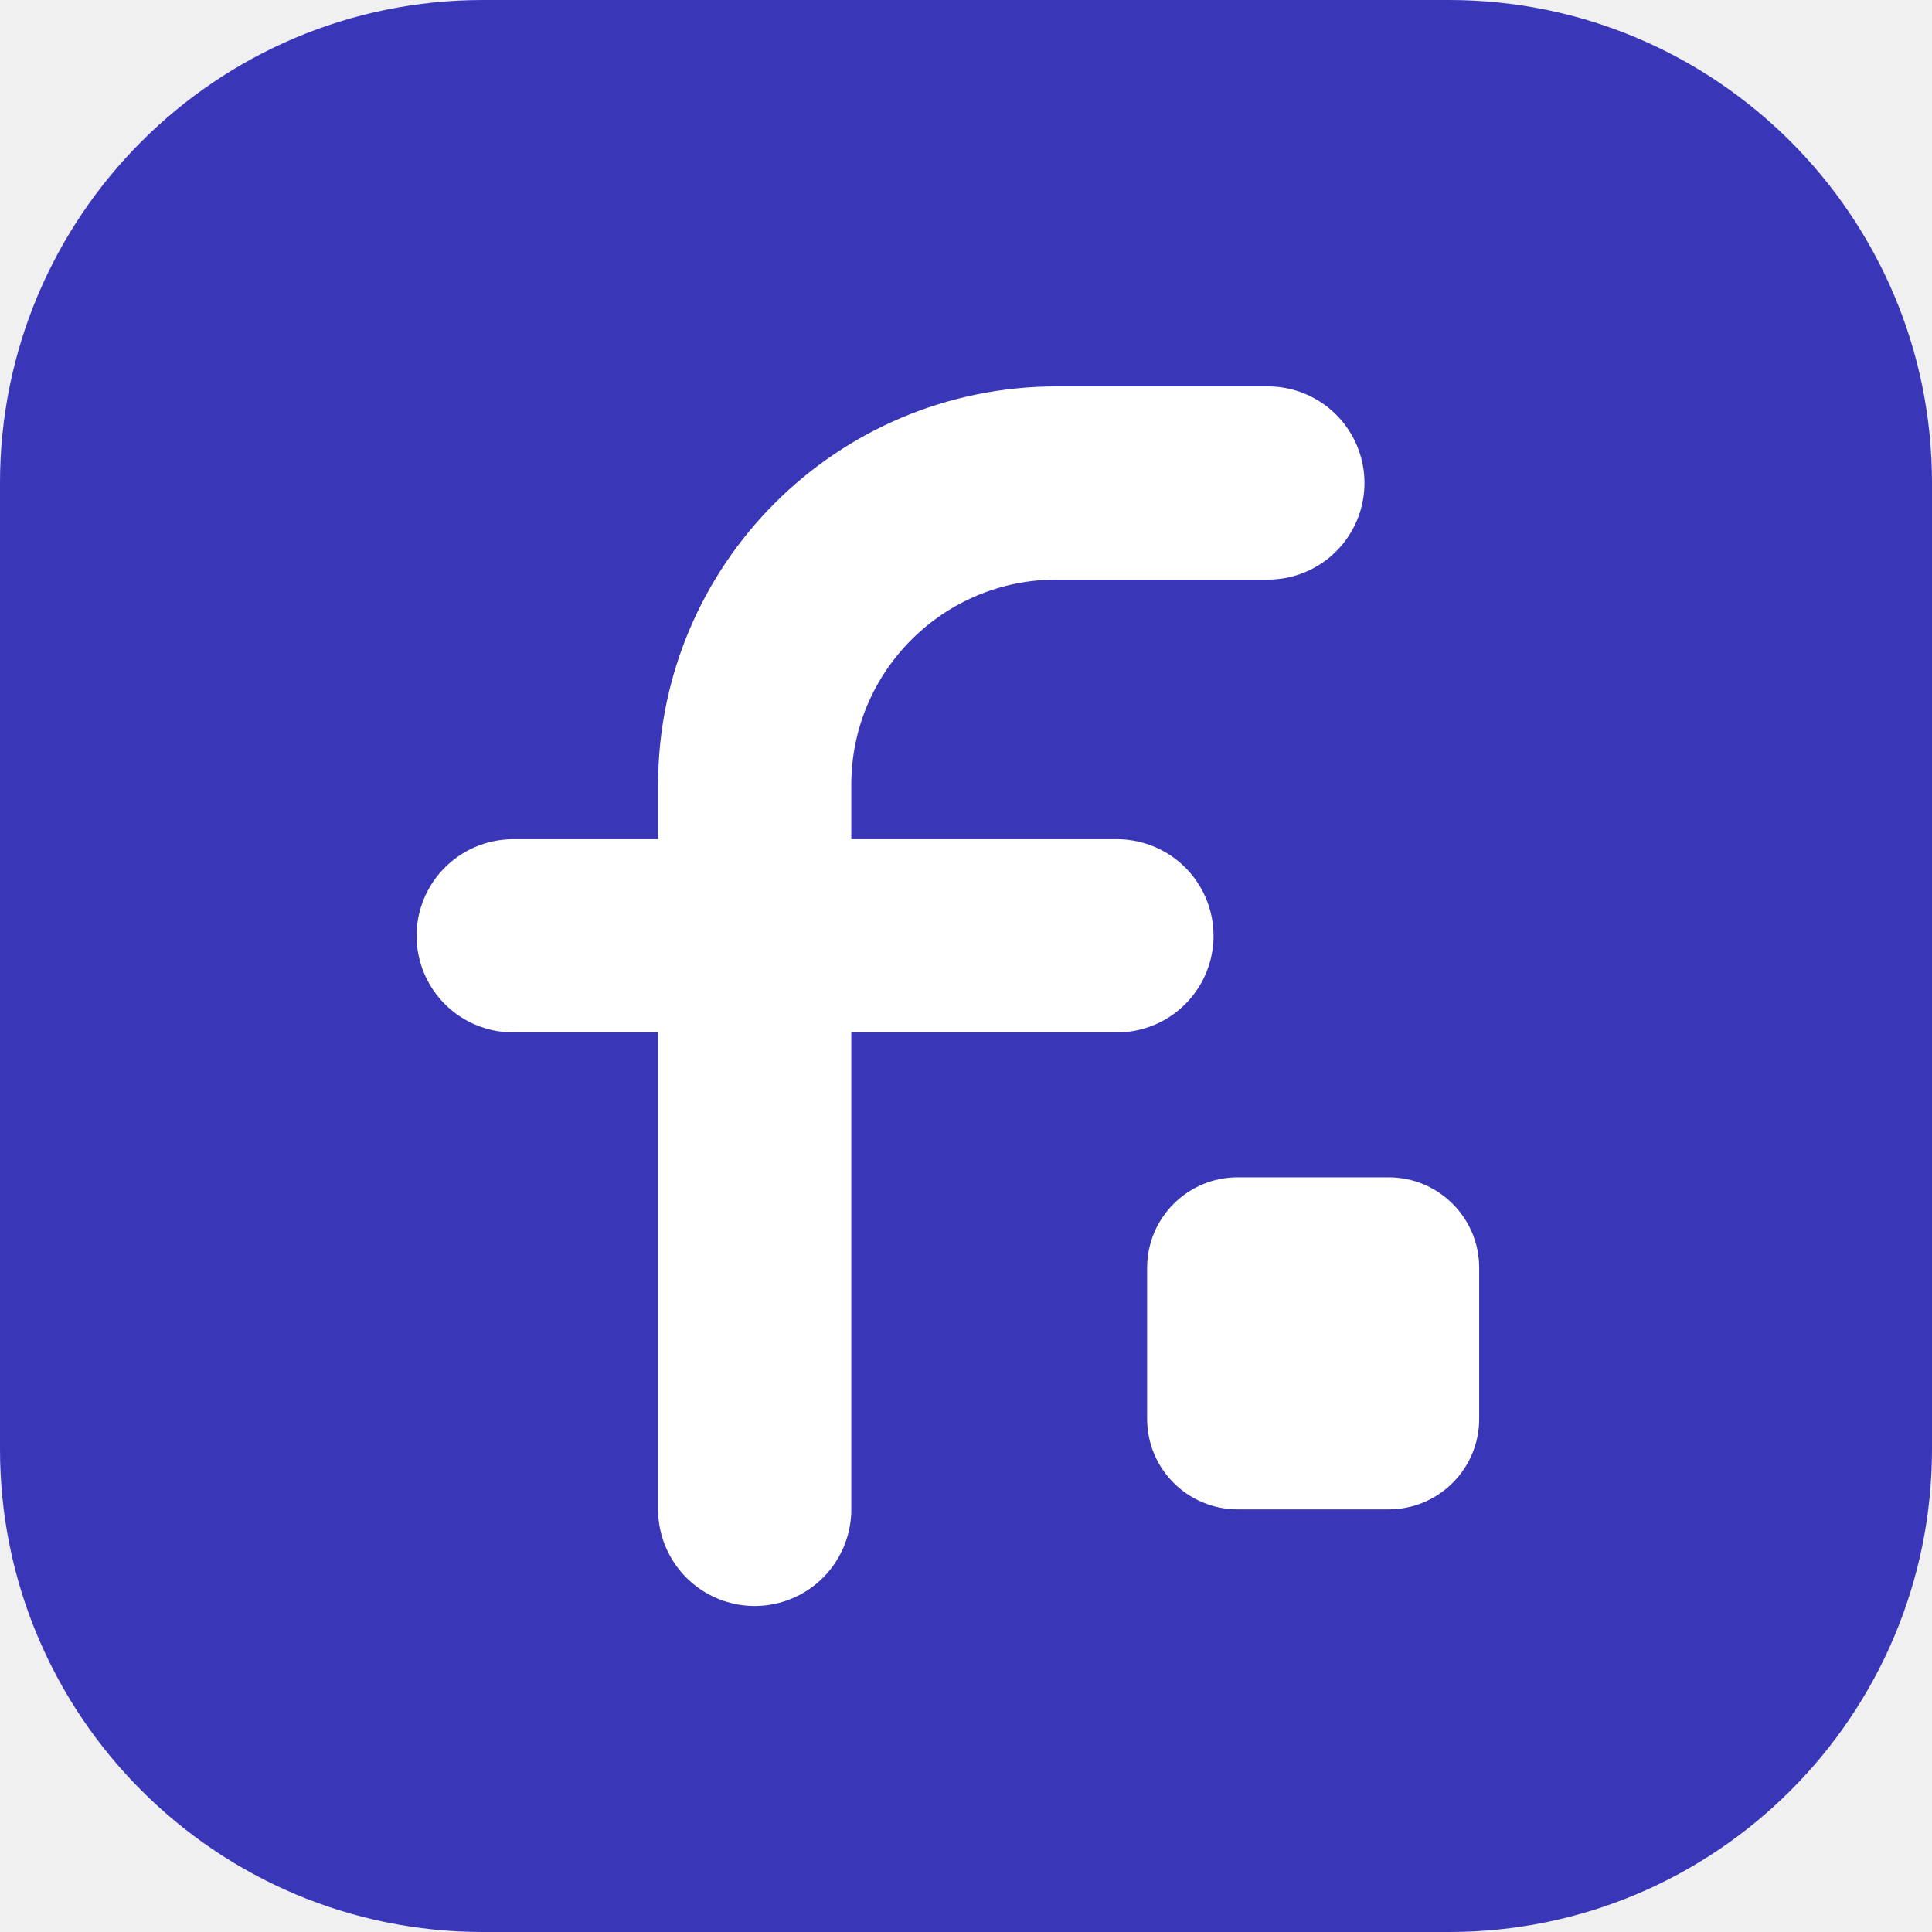
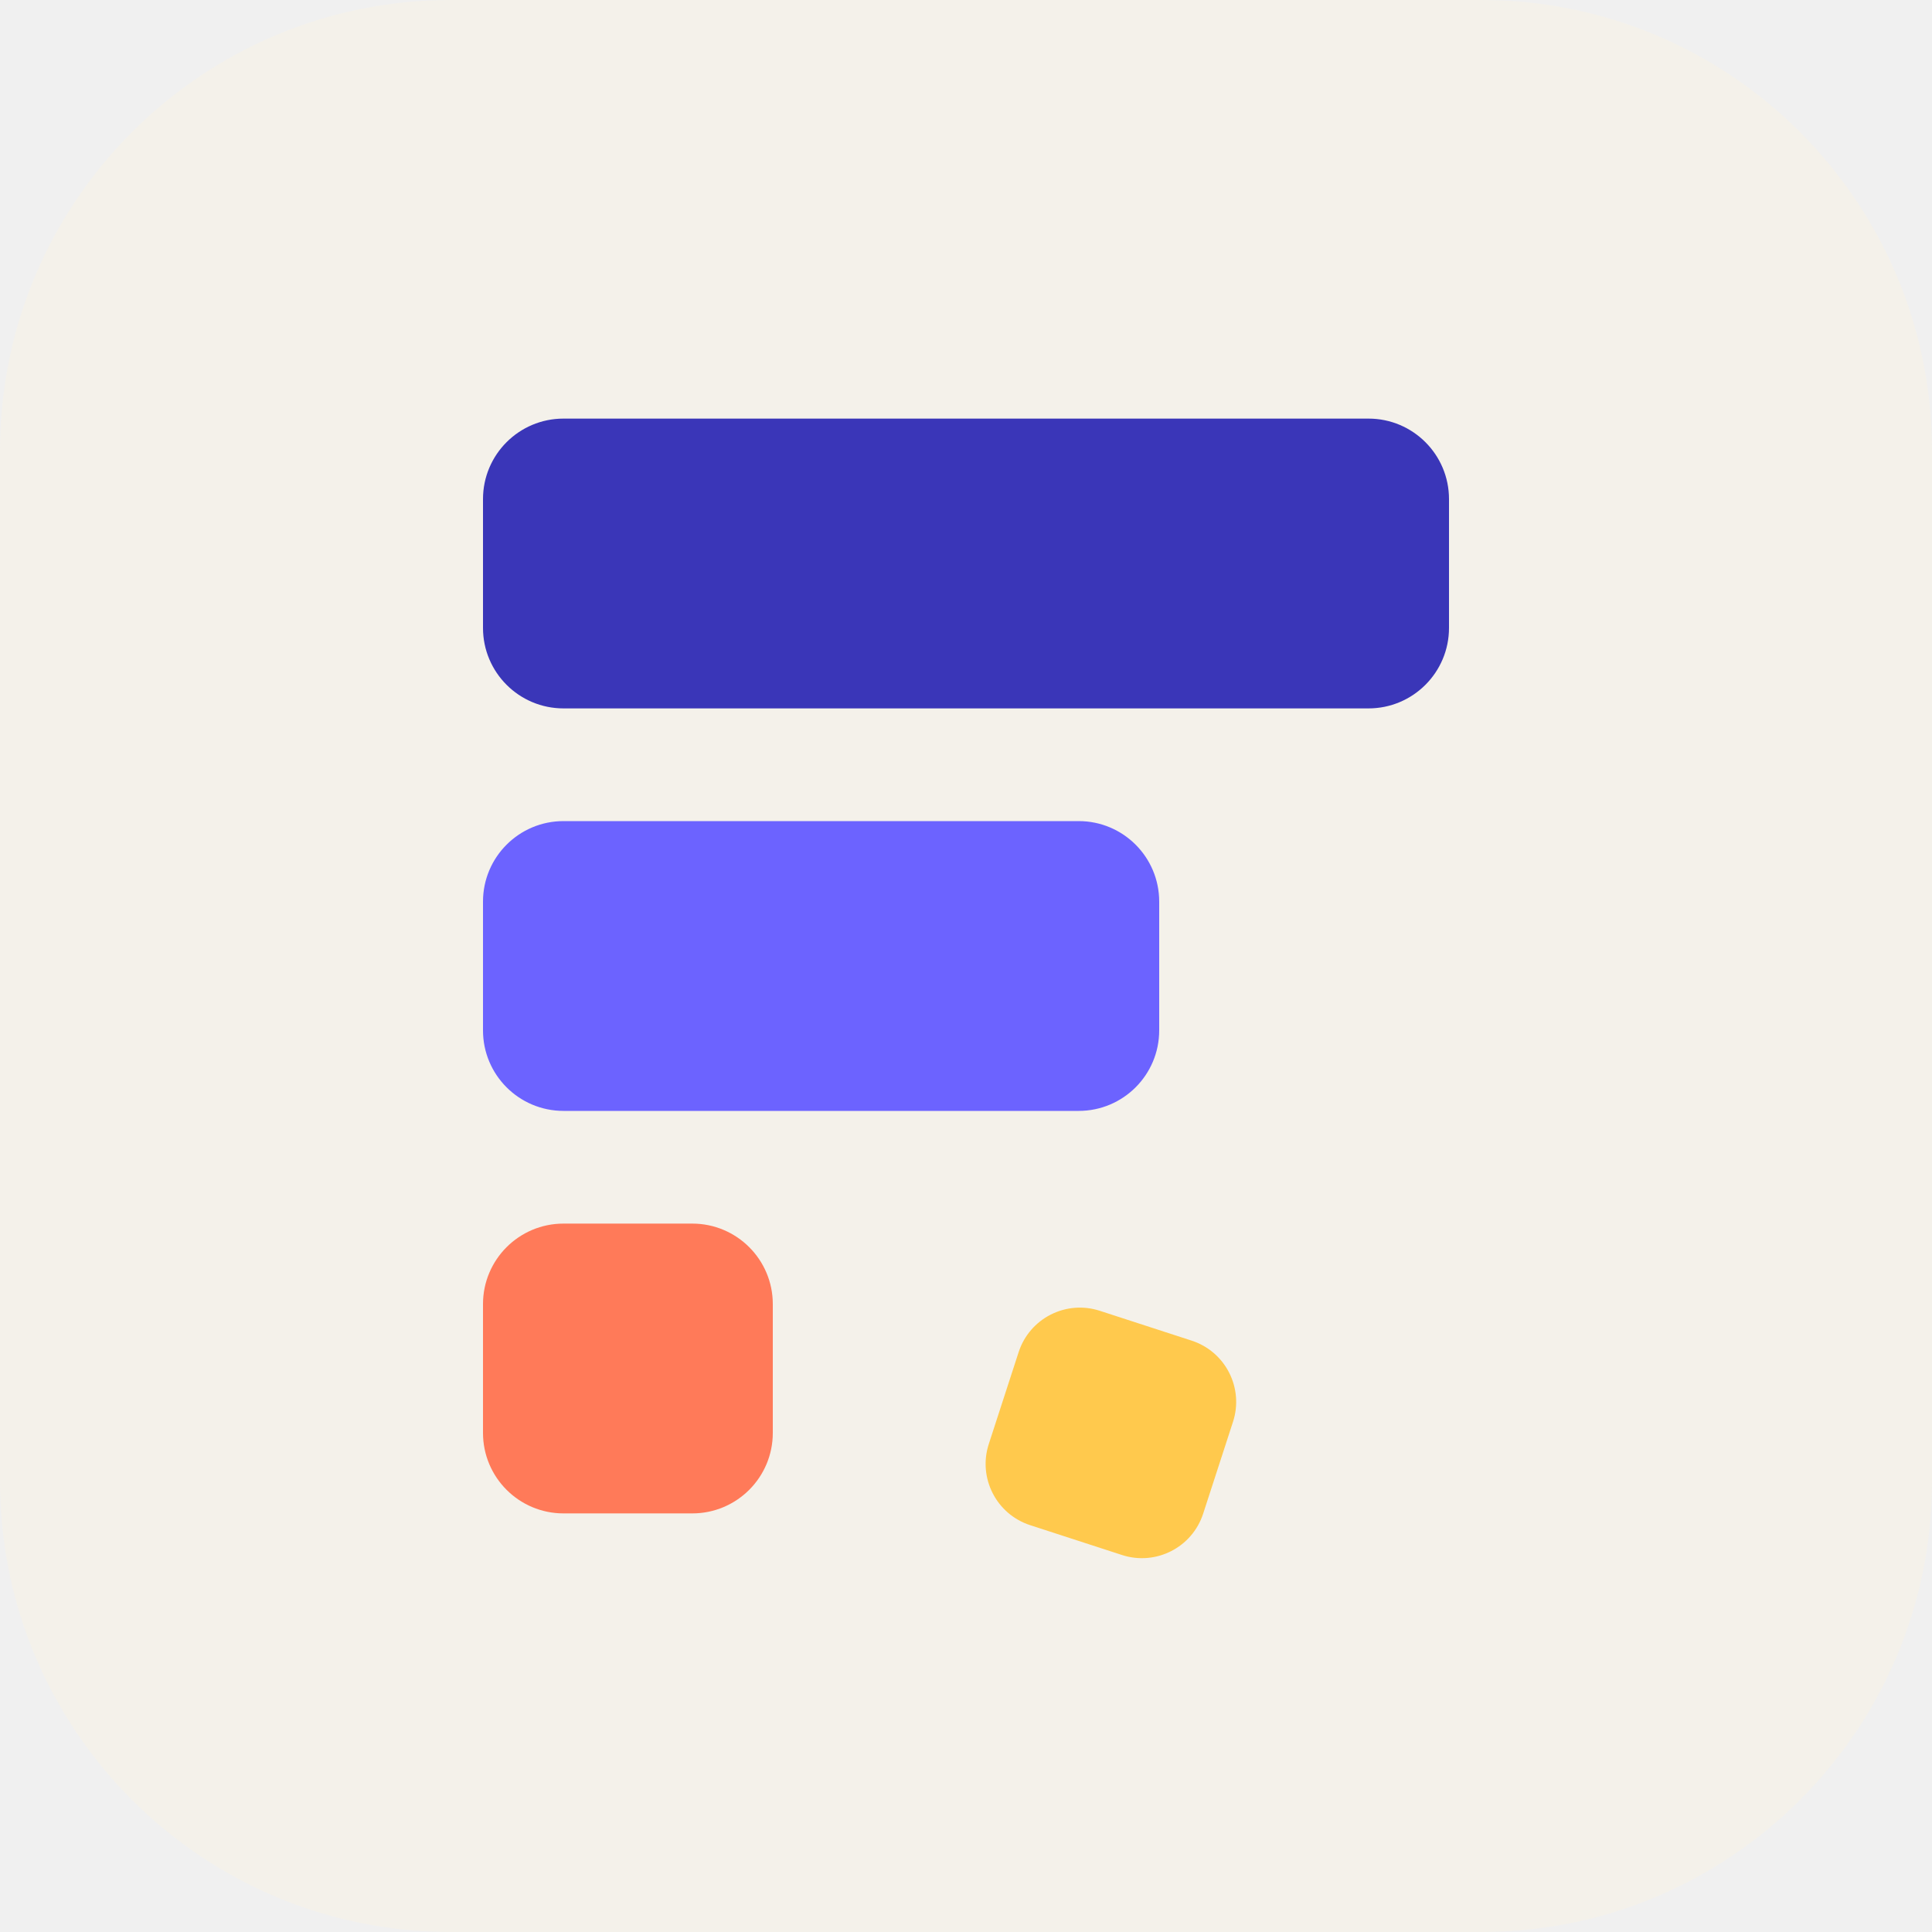
- <svg xmlns="http://www.w3.org/2000/svg" viewBox="0 0 32 32" width="512" height="512">
-   <rect width="32" height="32" rx="8" fill="#3a36b8" />
-   <path d="M12.5 25V13a5 5 0 0 1 5-5H21M8.5 15.5h10" fill="none" stroke="#ffffff" stroke-width="3.2" stroke-linecap="round" stroke-linejoin="round" />
-   <rect x="19" y="19.5" width="5.5" height="5.5" rx="1.5" fill="#ffffff" />
+ <svg xmlns="http://www.w3.org/2000/svg" viewBox="0 0 120 120">
+   <rect width="120" height="120" rx="28" fill="#f4f1ea" />
+   <rect x="30" y="26" width="60" height="18" rx="5" fill="#3a36b8" />
+   <rect x="30" y="51" width="42" height="18" rx="5" fill="#6c63ff" />
+   <rect x="30" y="76" width="18" height="18" rx="5" fill="#ff7a59" />
+   <rect x="62" y="82" width="14" height="14" rx="4" fill="#ffc94d" transform="rotate(18 69 89)" />
</svg>
